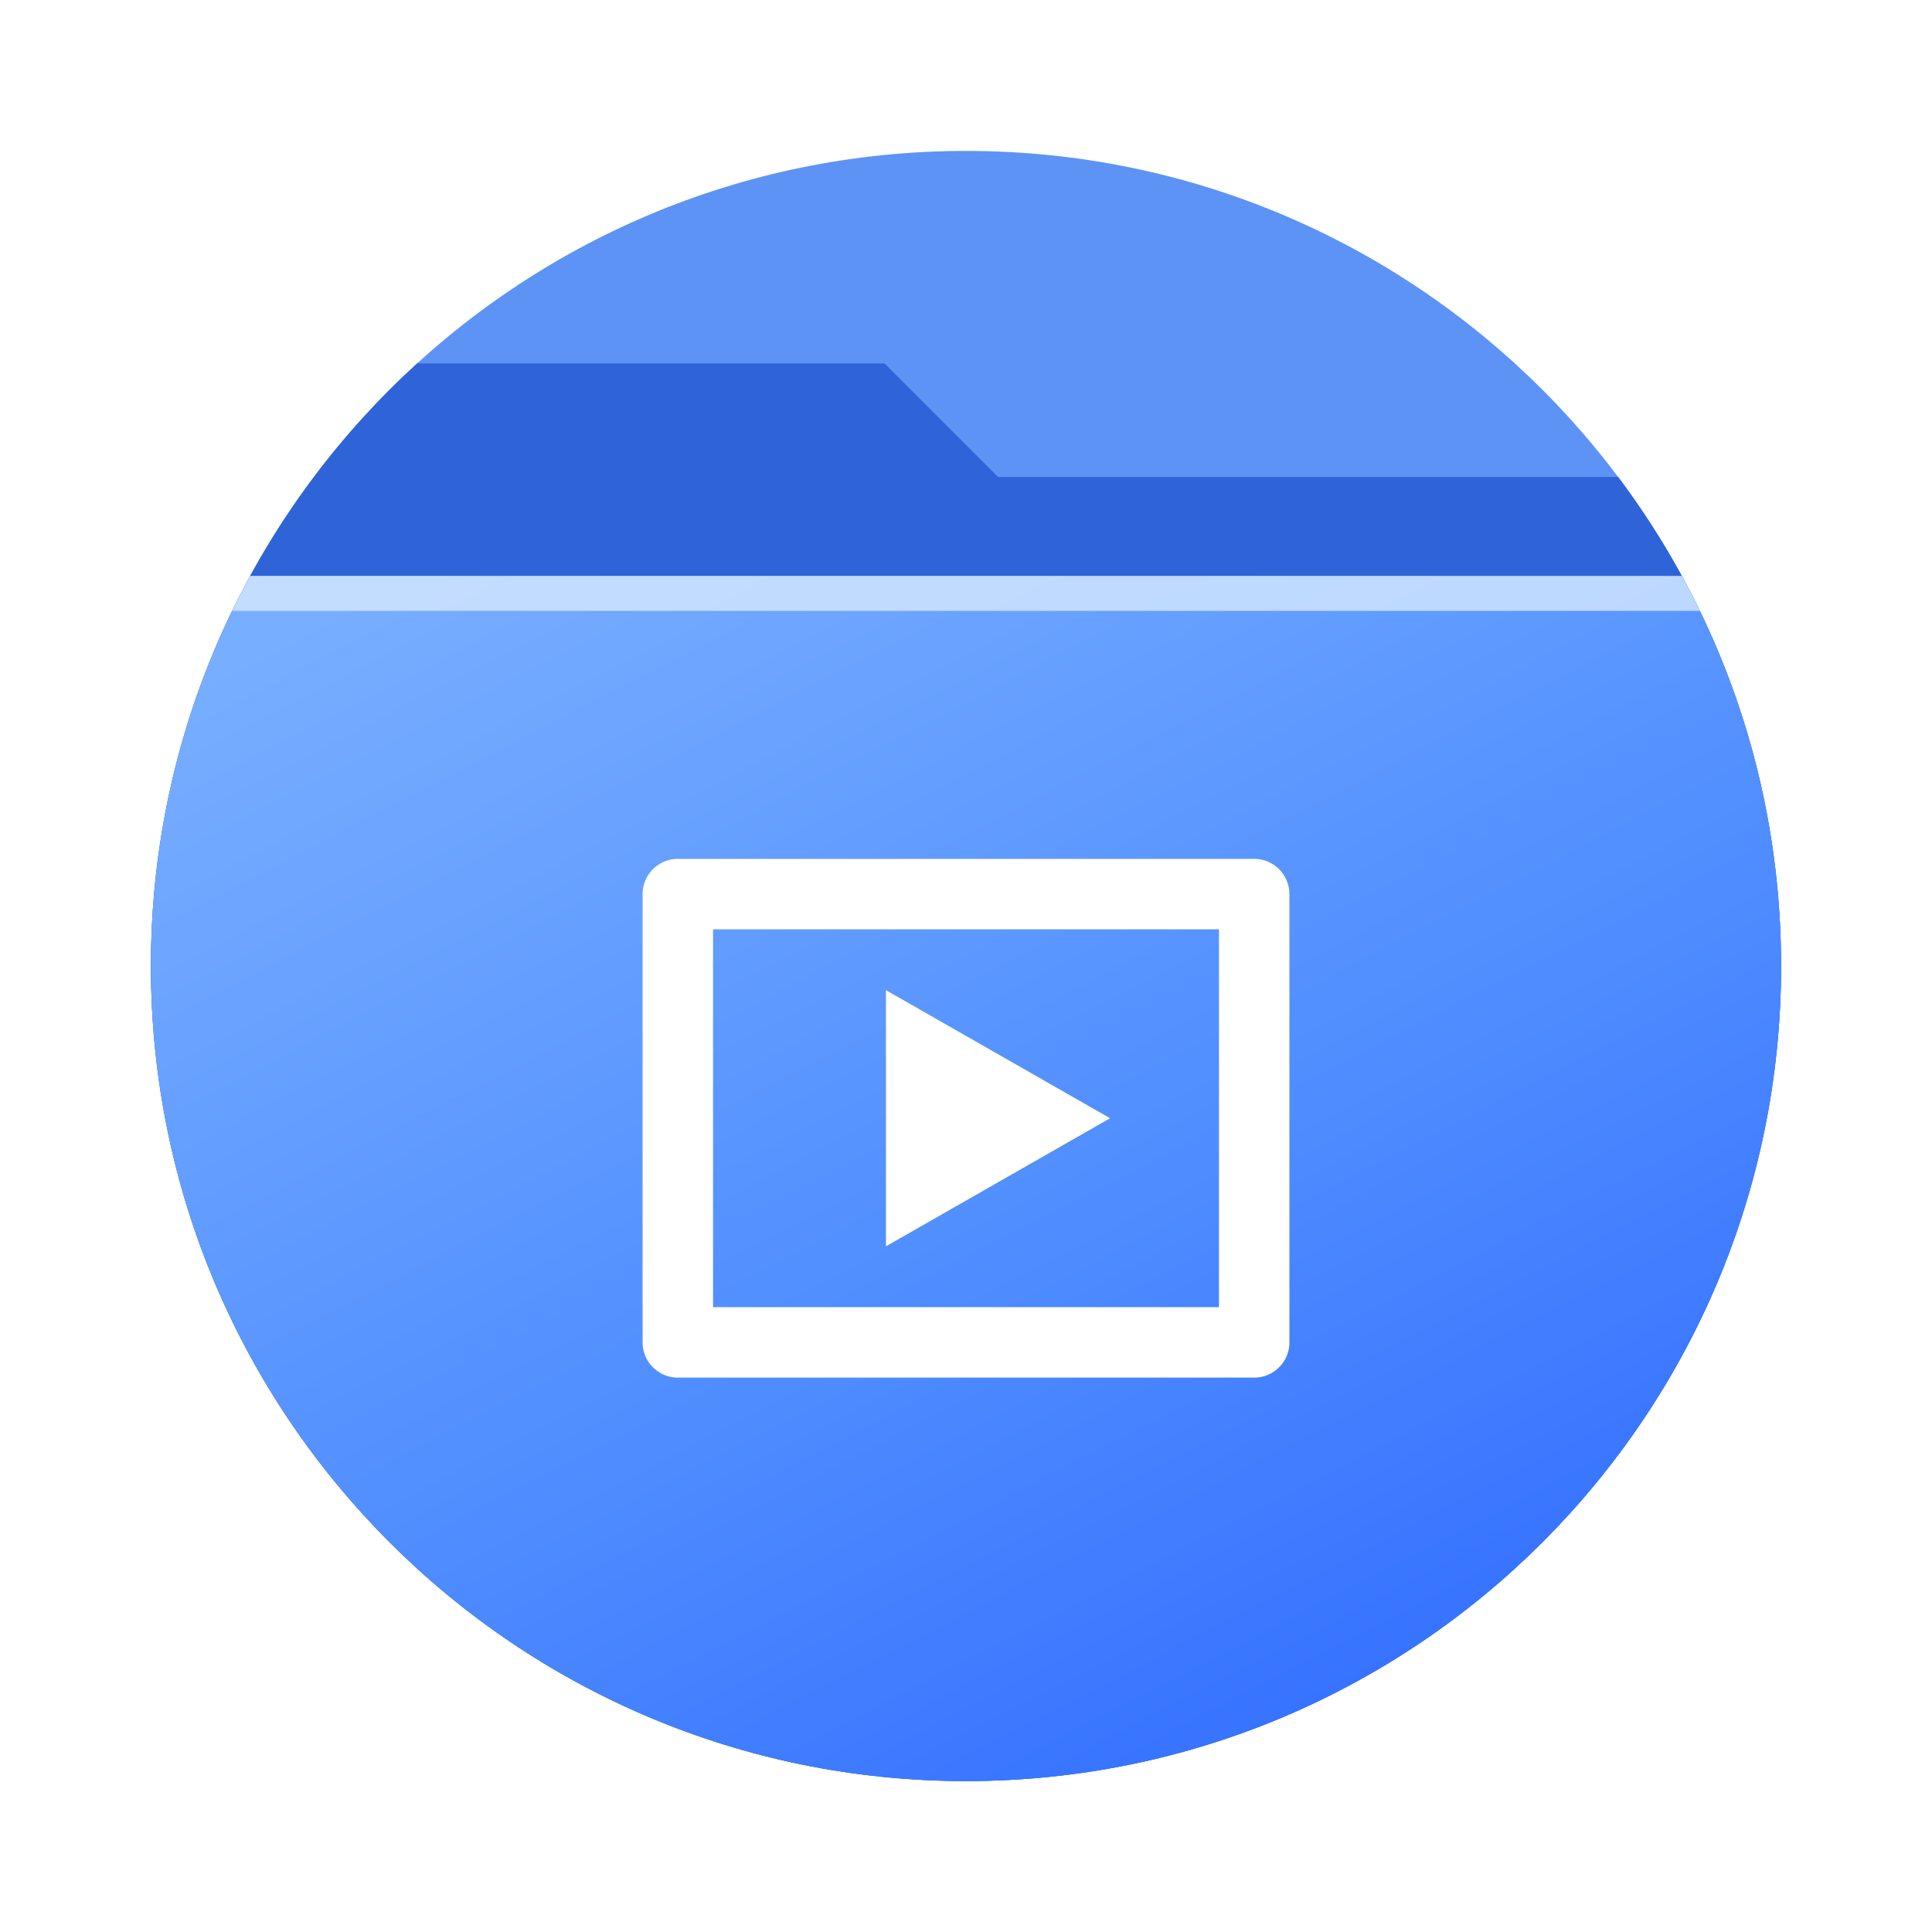
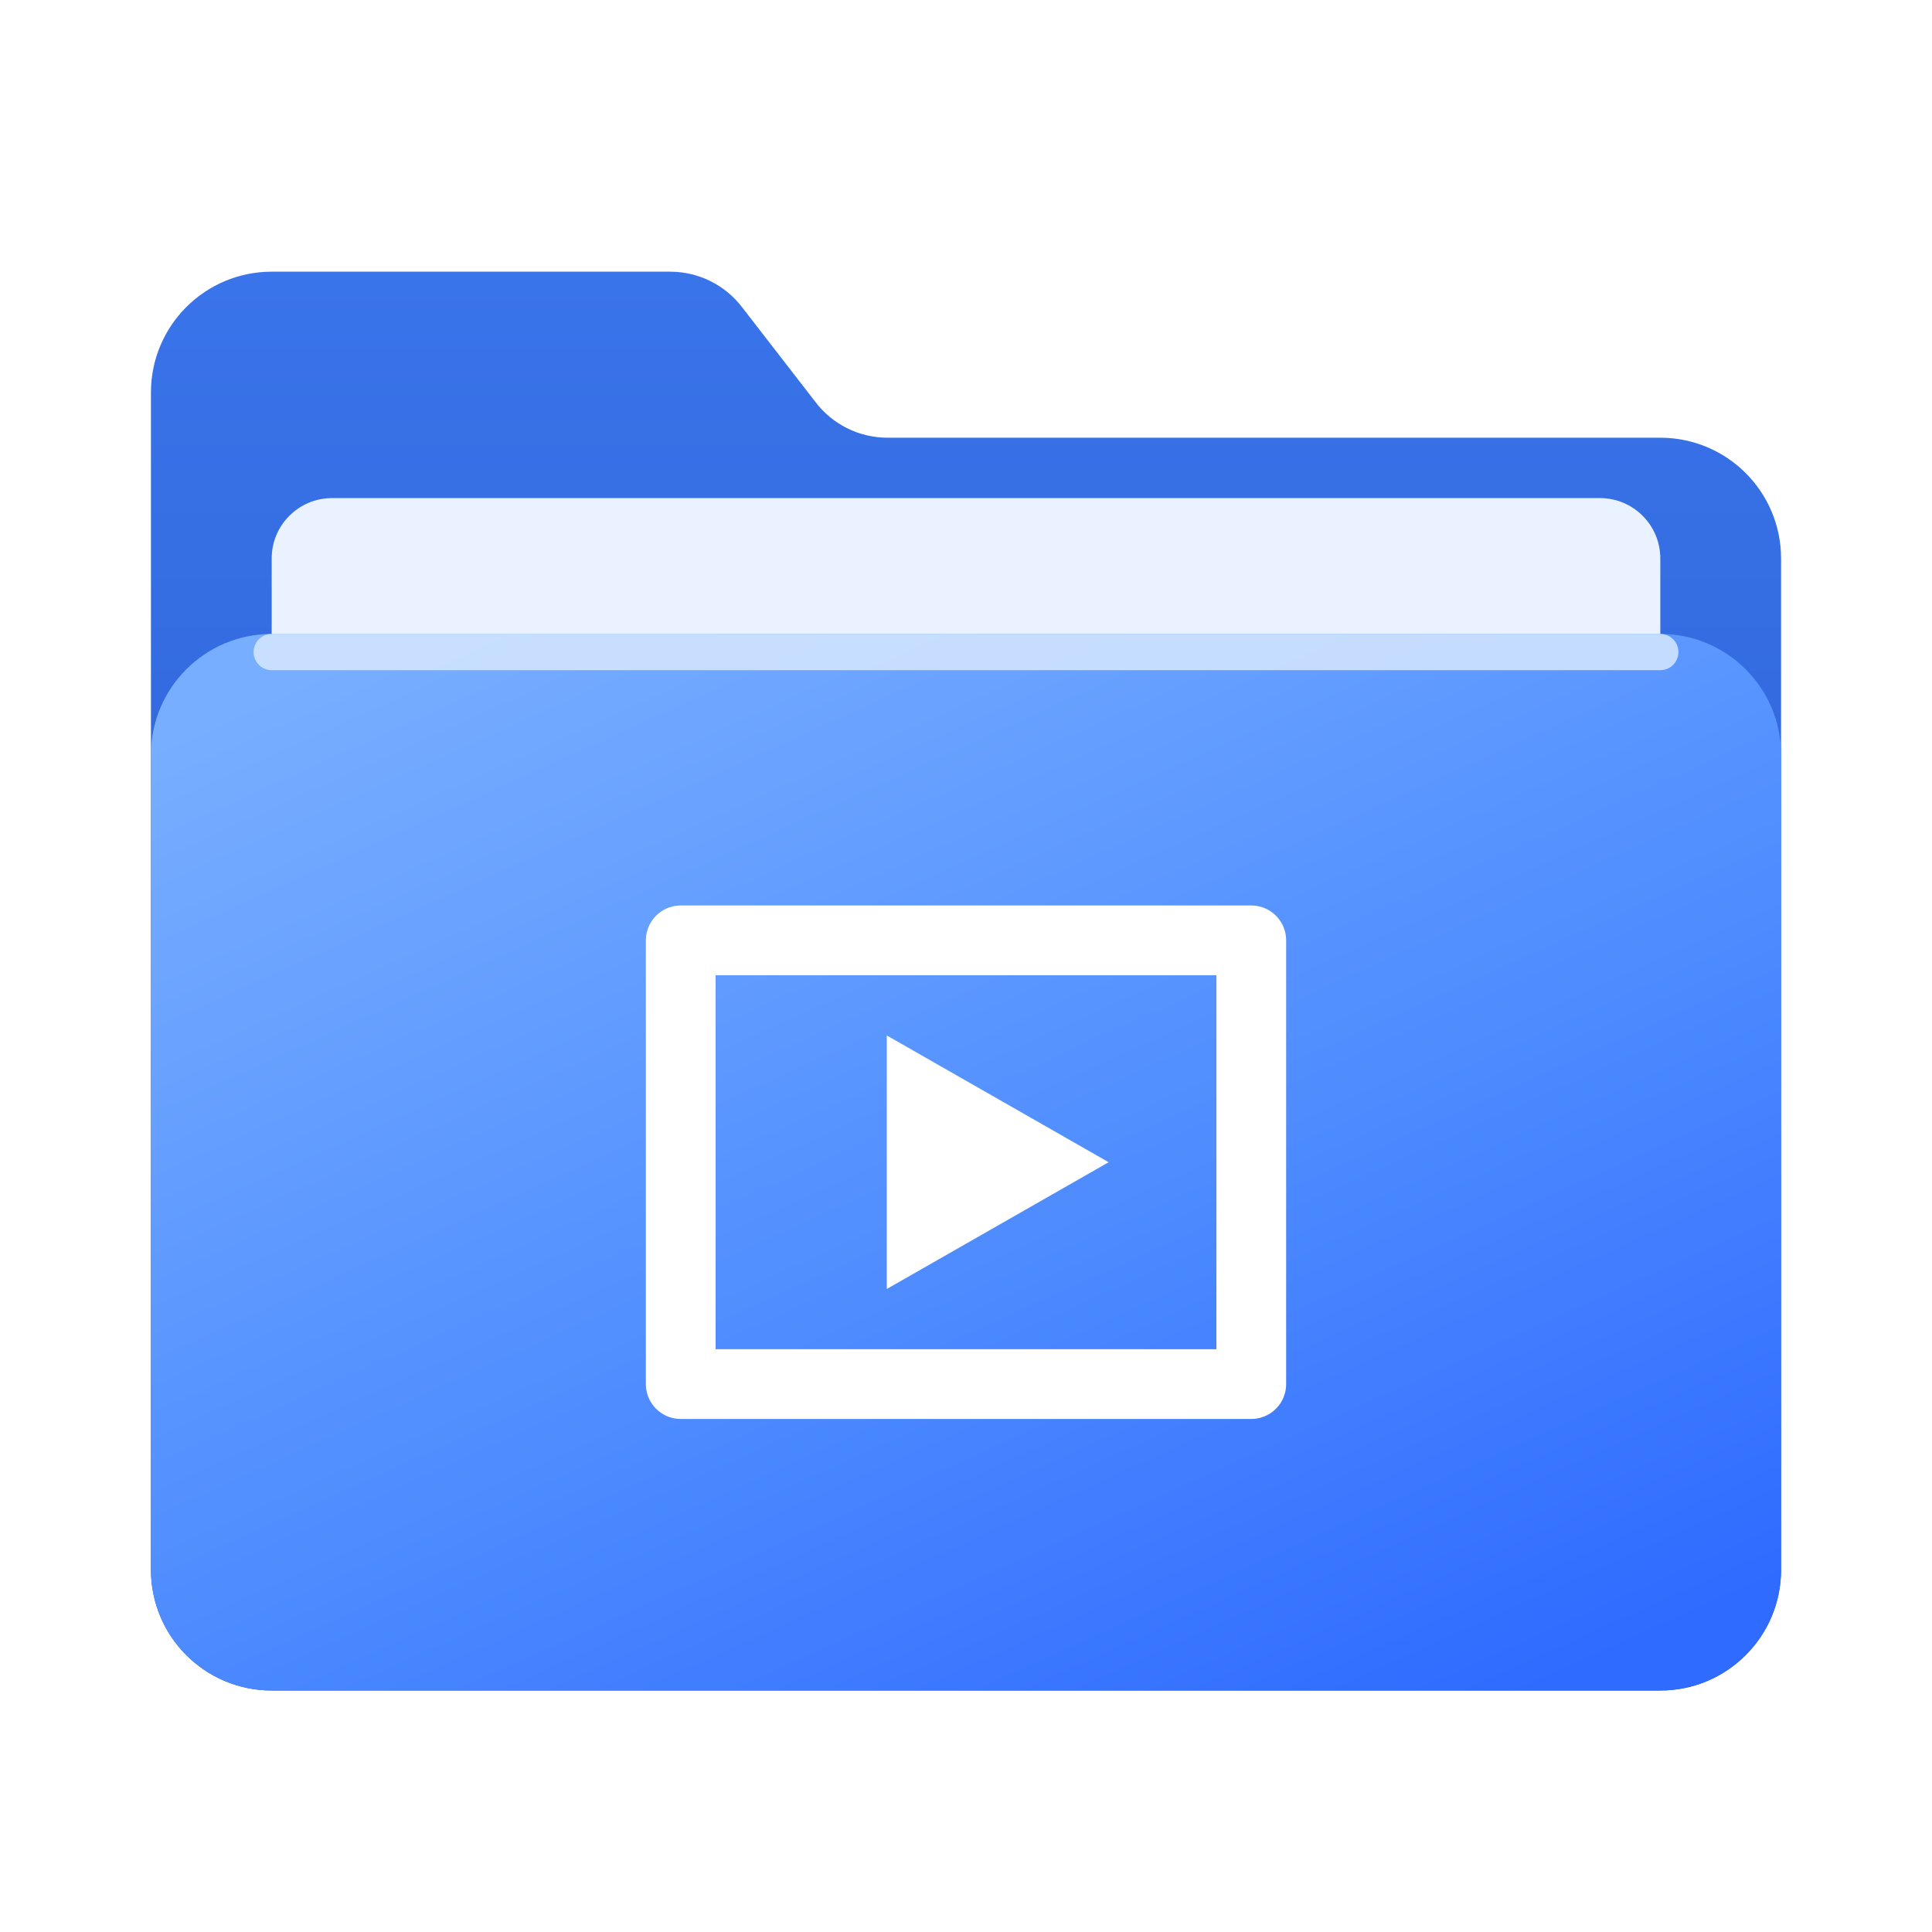
<svg xmlns="http://www.w3.org/2000/svg" width="64" height="64" viewBox="0 0 64 64">
  <defs>
-     <clipPath id="disk">
-       <circle cx="32" cy="32" r="28" />
-     </clipPath>
+     <linearGradient id="back" x1="0" y1="0" x2="0" y2="1">
+       <stop offset="0" stop-color="#3a74ea" />
+       <stop offset="1" stop-color="#2556c8" />
+     </linearGradient>
    <linearGradient id="front" x1=".15" y1="0" x2=".85" y2="1">
      <stop offset="0" stop-color="#78aeff" />
      <stop offset=".55" stop-color="#4f8dff" />
      <stop offset="1" stop-color="#2f6bff" />
    </linearGradient>
  </defs>
-   <g transform="translate(32 32) scale(0.9643) translate(-32 -32)">
-     <g clip-path="url(#disk)">
-       <rect x="4" y="4" width="56" height="56" fill="#5d93f5" />
-       <path d="M4 11.3H29.2L33.1 15.2H60V60H4z" fill="#2f63d8" />
-       <path d="M4 18.6H60V60H4z" fill="url(#front)" />
-       <path d="M4 19.2H60" stroke="#d6e8ff" stroke-width="1.2" opacity=".8" />
-     </g>
-     <g color="#ffffff" transform="translate(32 37.23) scale(1.1)">
-       <path d="M-9 -7h18v14h-18z" fill="none" stroke="currentColor" stroke-width="2.2" stroke-linecap="round" stroke-linejoin="round" />
-       <path d="M-2.5 -4v8l7 -4z" fill="currentColor" />
-     </g>
+   <path d="M9 9h13.2a3 3 0 0 1 2.4 1.2l2.4 3.1a3 3 0 0 0 2.4 1.2H55a4 4 0 0 1 4 4V52a4 4 0 0 1-4 4H9a4 4 0 0 1-4-4V13a4 4 0 0 1 4-4z" fill="url(#back)" />
+   <rect x="9" y="16.5" width="46" height="14" rx="2" fill="#eaf2ff" />
+   <rect x="5" y="21" width="54" height="35" rx="4" fill="url(#front)" />
+   <path d="M9.0 21.6H55.0" stroke="#d6e8ff" stroke-width="1.2" stroke-linecap="round" opacity=".85" />
+   <g color="#ffffff" transform="translate(32 38.5) scale(1.05)">
+     <path d="M-9 -7h18v14h-18z" fill="none" stroke="currentColor" stroke-width="2.2" stroke-linecap="round" stroke-linejoin="round" />
+     <path d="M-2.5 -4v8l7 -4z" fill="currentColor" />
  </g>
</svg>
